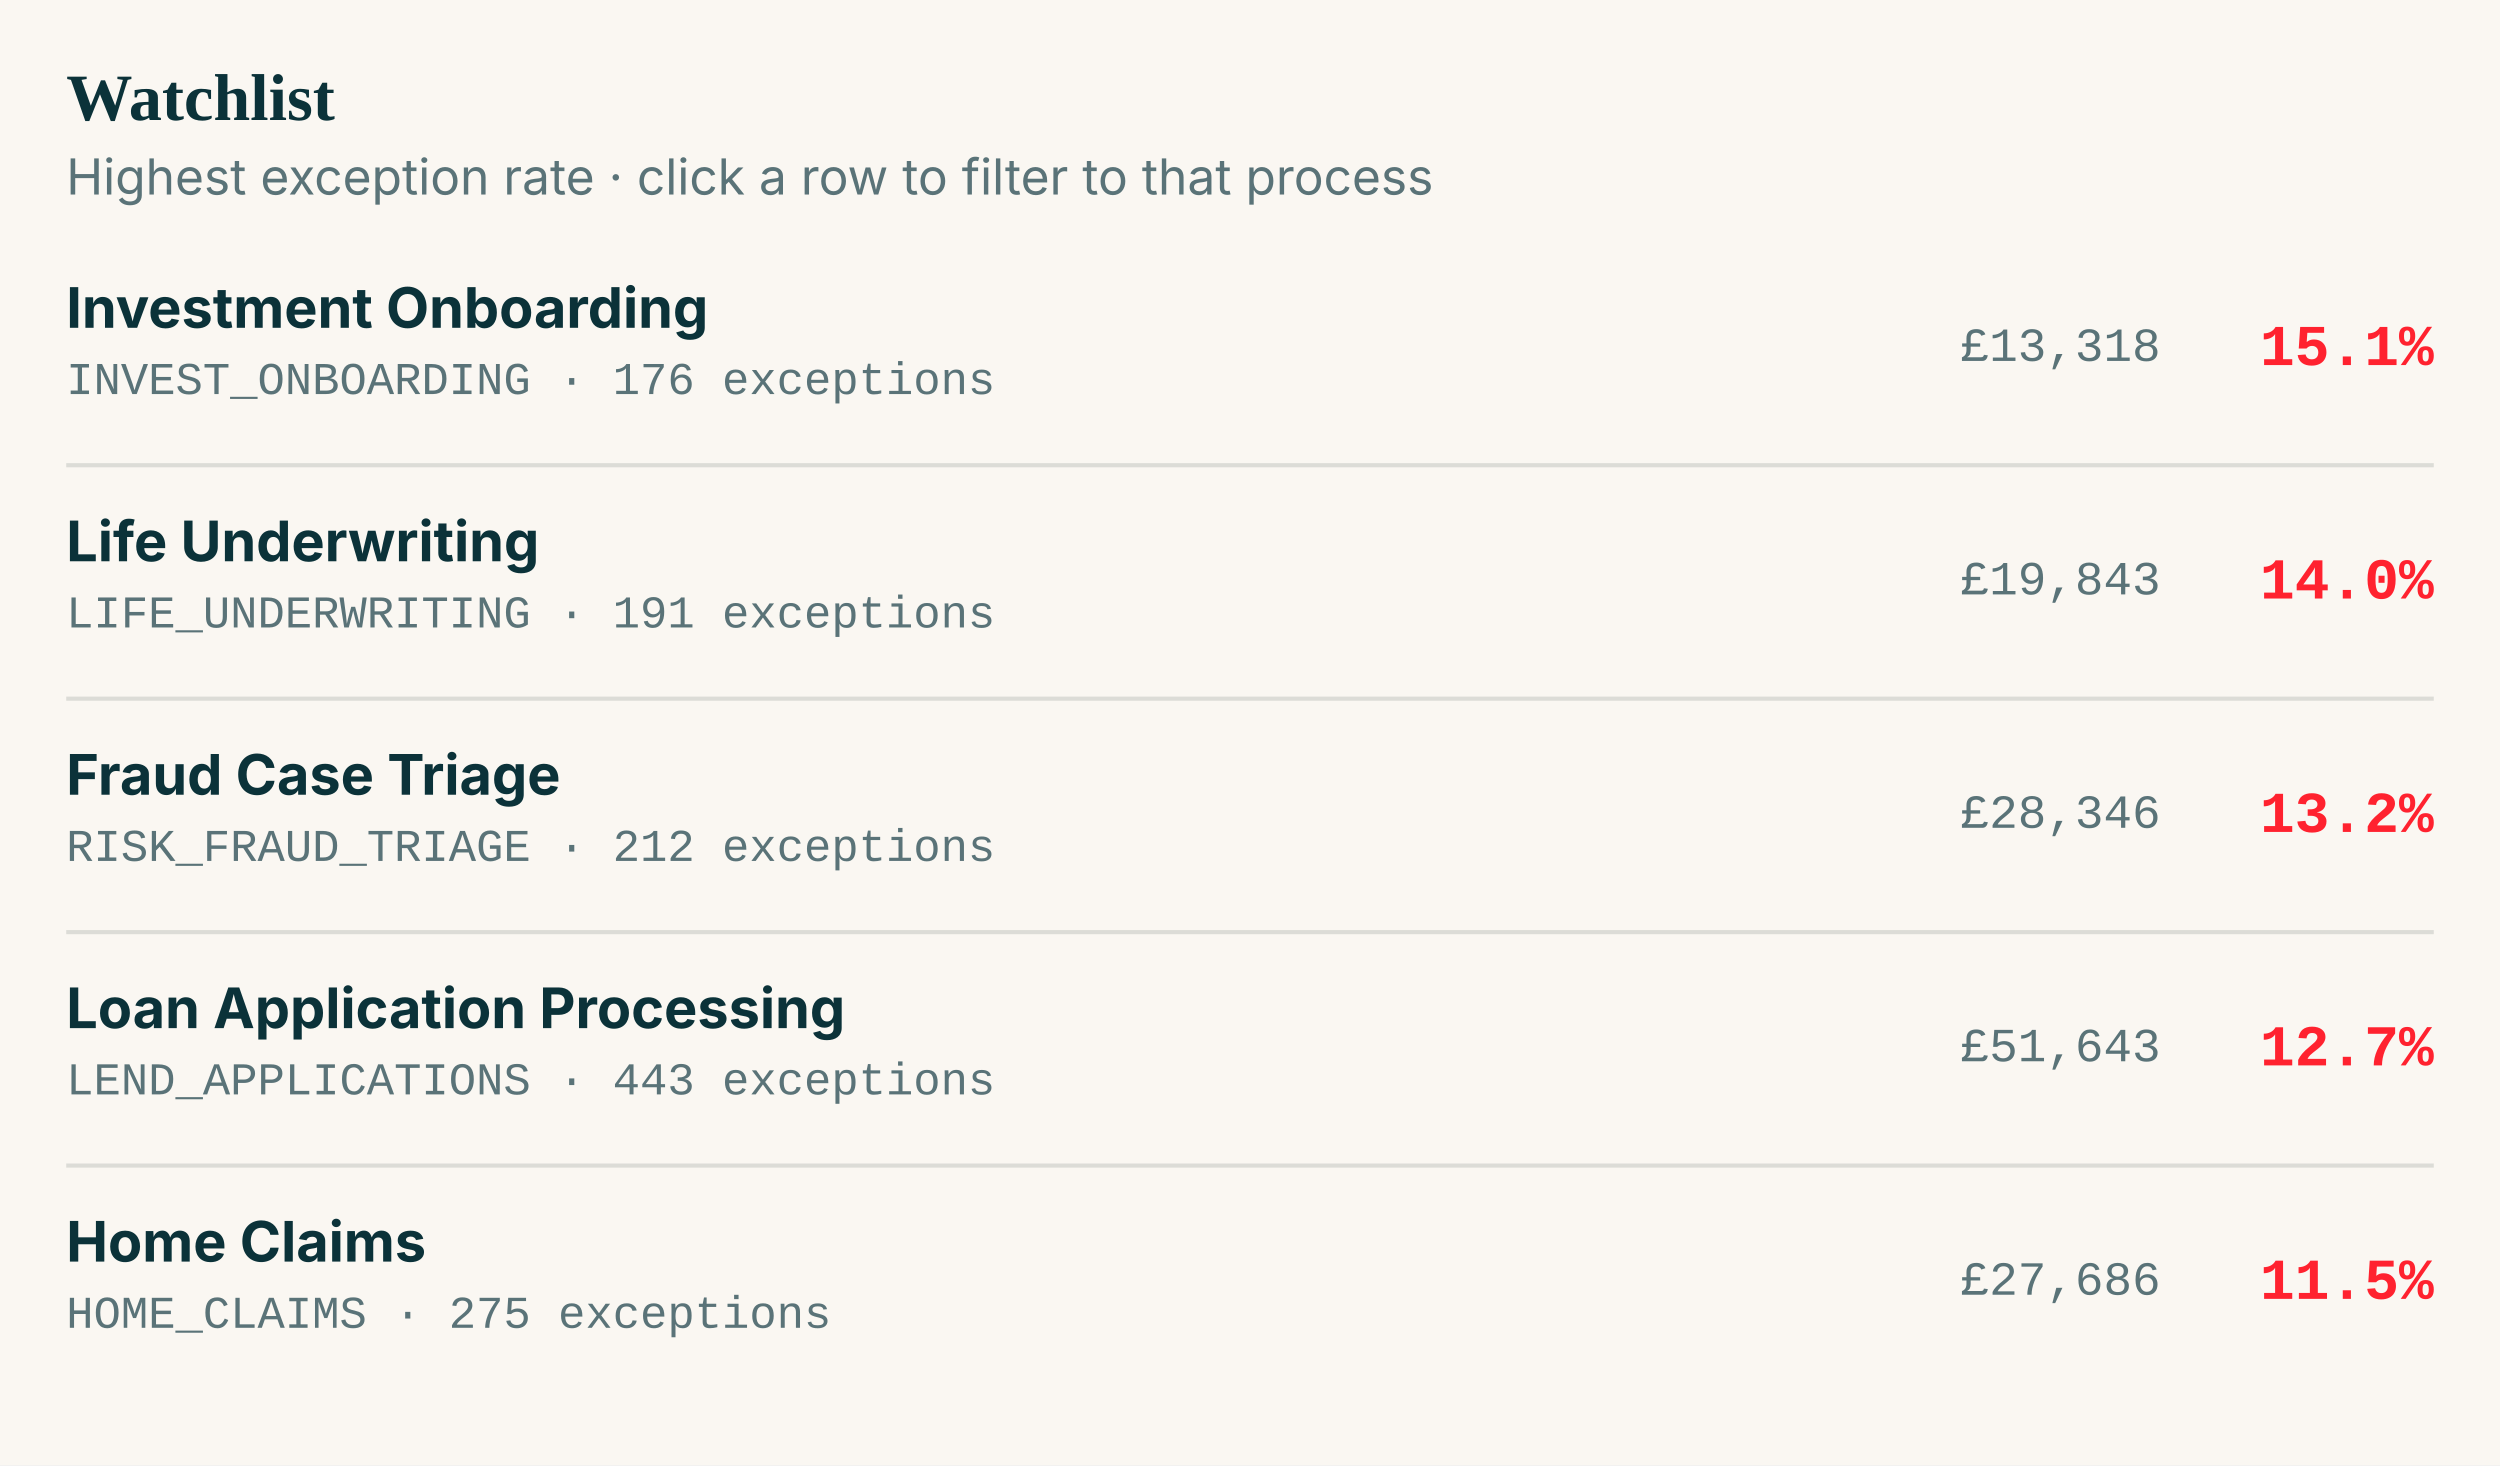
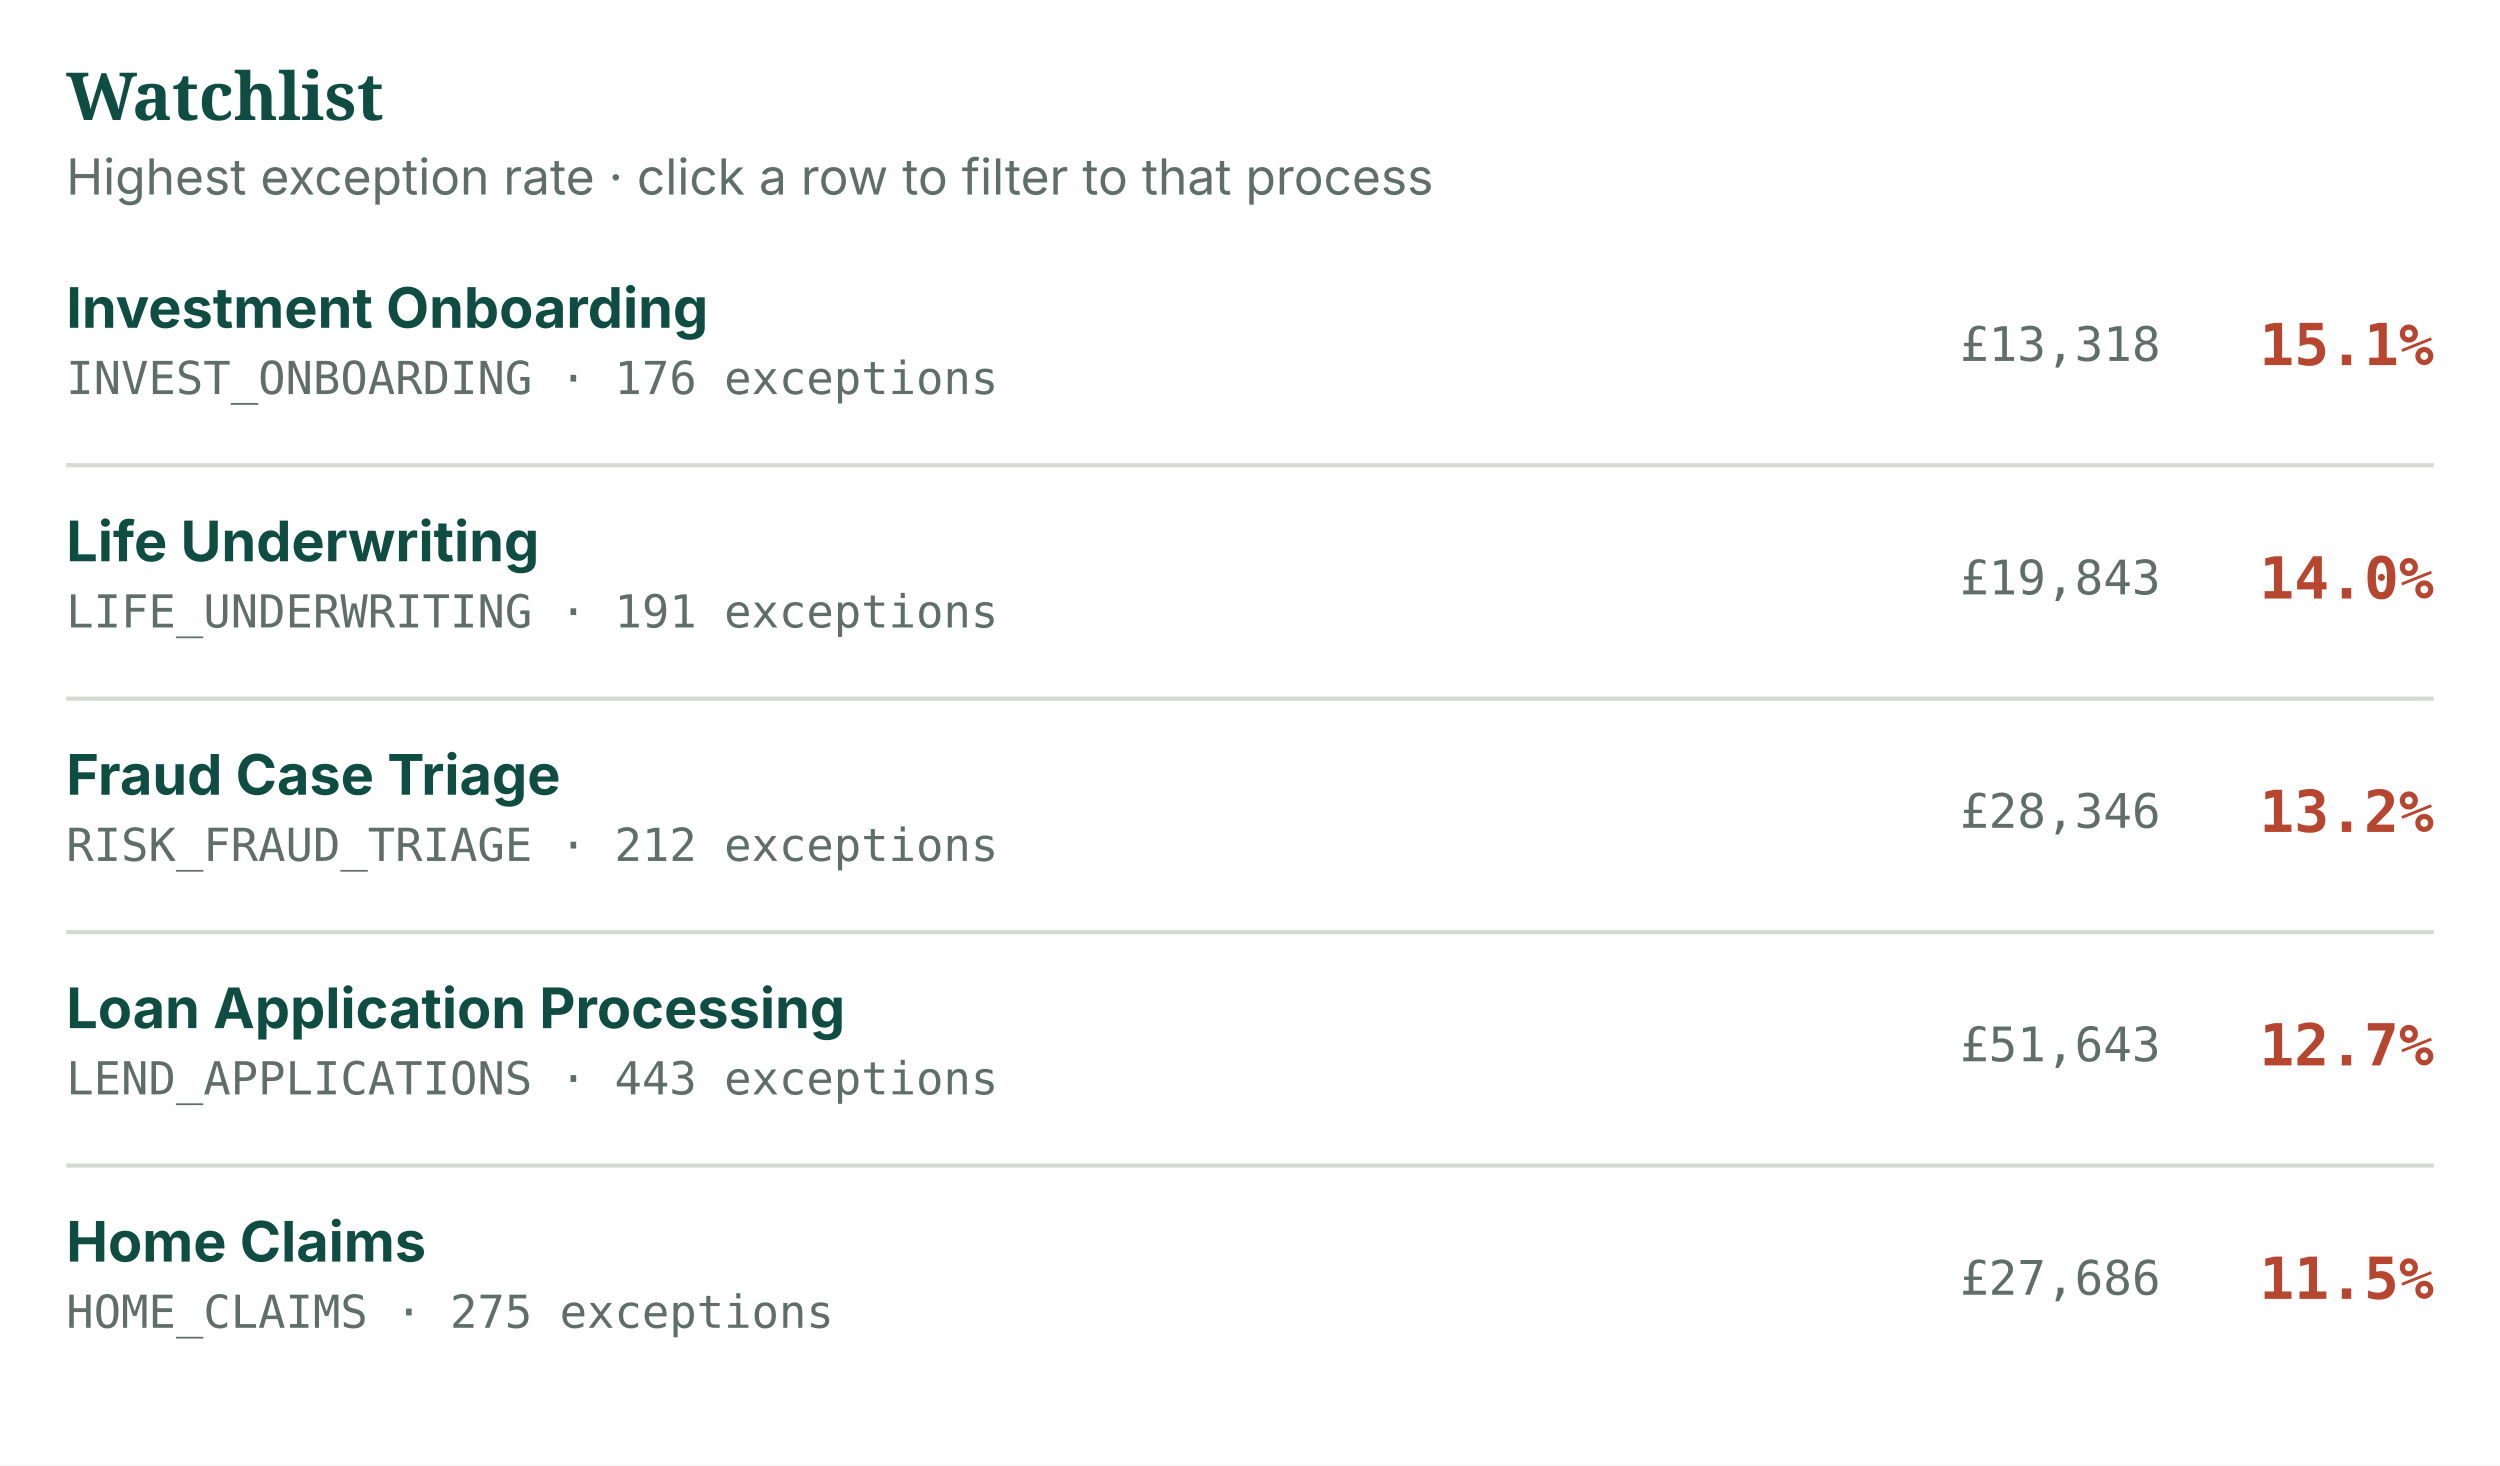
<svg xmlns="http://www.w3.org/2000/svg" version="1.1" class="marks" width="604" height="354" viewBox="0 0 604 354">
-   <rect width="604" height="354" fill="#FAF7F2" />
+   <rect width="604" height="354" fill="#FFFFFF" />
  <g fill="none" stroke-miterlimit="10" transform="translate(0,0)">
    <g class="mark-group role-frame root" role="graphics-object" aria-roledescription="group mark container">
      <g transform="translate(0,0)">
        <path class="background" aria-hidden="true" d="M0,0h604v354h-604Z" />
        <g>
          <g class="mark-text role-mark frame_title" role="graphics-object" aria-roledescription="text mark container">
-             <text text-anchor="start" transform="translate(16,29)" font-family="Georgia, Gelasio, 'Times New Roman', serif" font-size="16px" font-weight="bold" fill="#0B3239">Watchlist</text>
+             <text text-anchor="start" transform="translate(16,29)" font-family="Fraunces, Cambria, Georgia, Gelasio, serif" font-size="16px" font-weight="bold" fill="#0F4D43">Watchlist</text>
          </g>
          <g class="mark-text role-mark" role="graphics-object" aria-roledescription="text mark container">
-             <text text-anchor="start" transform="translate(16,47)" font-family="Calibri, Carlito, 'Segoe UI', Inter, Arial, sans-serif" font-size="12px" fill="#5A7378">Highest exception rate · click a row to filter to that process</text>
+             <text text-anchor="start" transform="translate(16,47)" font-family="Inter, 'Segoe UI', Carlito, Calibri, Arial, sans-serif" font-size="12px" fill="#5F6E69">Highest exception rate · click a row to filter to that process</text>
          </g>
          <g class="mark-group role-scope wl_row" role="graphics-object" aria-roledescription="group mark container">
            <g transform="translate(16,56)">
              <path class="background" aria-hidden="true" d="M0,0h572v56.4h-572Z" />
              <g>
                <g class="mark-rule role-mark" role="graphics-symbol" aria-roledescription="rule mark container">
-                   <line transform="translate(0,0)" x2="572" y2="0" stroke="#DCDCD7" opacity="0" />
+                   <line transform="translate(0,0)" x2="572" y2="0" stroke="#D6D9D2" opacity="0" />
                </g>
                <g class="mark-text role-mark" role="graphics-object" aria-roledescription="text mark container">
-                   <text text-anchor="start" transform="translate(0,23.2)" font-family="Calibri, Carlito, 'Segoe UI', Inter, Arial, sans-serif" font-size="13.5px" font-weight="bold" fill="#0B3239">Investment Onboarding</text>
+                   <text text-anchor="start" transform="translate(0,23.2)" font-family="Inter, 'Segoe UI', Carlito, Calibri, Arial, sans-serif" font-size="13.5px" font-weight="bold" fill="#0F4D43">Investment Onboarding</text>
                </g>
                <g class="mark-text role-mark" role="graphics-object" aria-roledescription="text mark container">
-                   <text text-anchor="start" transform="translate(0,39.2)" font-family="'JetBrains Mono', 'Roboto Mono', Consolas, 'Courier New', monospace" font-size="11px" fill="#5A7378">INVEST_ONBOARDING · 176 exceptions</text>
+                   <text text-anchor="start" transform="translate(0,39.2)" font-family="'JetBrains Mono', Consolas, 'Roboto Mono', monospace" font-size="11px" fill="#5F6E69">INVEST_ONBOARDING · 176 exceptions</text>
                </g>
                <g class="mark-text role-mark" role="graphics-object" aria-roledescription="text mark container">
-                   <text text-anchor="end" transform="translate(506,31.2)" font-family="'JetBrains Mono', 'Roboto Mono', Consolas, 'Courier New', monospace" font-size="11.5px" fill="#5A7378">£13,318</text>
+                   <text text-anchor="end" transform="translate(506,31.2)" font-family="'JetBrains Mono', Consolas, 'Roboto Mono', monospace" font-size="11.5px" fill="#5F6E69">£13,318</text>
                </g>
                <g class="mark-text role-mark" role="graphics-object" aria-roledescription="text mark container">
-                   <text text-anchor="end" transform="translate(572,32.2)" font-family="'JetBrains Mono', 'Roboto Mono', Consolas, 'Courier New', monospace" font-size="14px" font-weight="bold" fill="#FF222F">15.1%</text>
+                   <text text-anchor="end" transform="translate(572,32.2)" font-family="'JetBrains Mono', Consolas, 'Roboto Mono', monospace" font-size="14px" font-weight="bold" fill="#B6462F">15.1%</text>
                </g>
              </g>
              <path class="foreground" aria-hidden="true" d="" display="none" />
            </g>
            <g transform="translate(16,112.4)">
              <path class="background" aria-hidden="true" d="M0,0h572v56.4h-572Z" />
              <g>
                <g class="mark-rule role-mark" role="graphics-symbol" aria-roledescription="rule mark container">
-                   <line transform="translate(0,0)" x2="572" y2="0" stroke="#DCDCD7" opacity="1" />
+                   <line transform="translate(0,0)" x2="572" y2="0" stroke="#D6D9D2" opacity="1" />
                </g>
                <g class="mark-text role-mark" role="graphics-object" aria-roledescription="text mark container">
-                   <text text-anchor="start" transform="translate(0,23.2)" font-family="Calibri, Carlito, 'Segoe UI', Inter, Arial, sans-serif" font-size="13.5px" font-weight="bold" fill="#0B3239">Life Underwriting</text>
+                   <text text-anchor="start" transform="translate(0,23.2)" font-family="Inter, 'Segoe UI', Carlito, Calibri, Arial, sans-serif" font-size="13.5px" font-weight="bold" fill="#0F4D43">Life Underwriting</text>
                </g>
                <g class="mark-text role-mark" role="graphics-object" aria-roledescription="text mark container">
-                   <text text-anchor="start" transform="translate(0,39.2)" font-family="'JetBrains Mono', 'Roboto Mono', Consolas, 'Courier New', monospace" font-size="11px" fill="#5A7378">LIFE_UNDERWRITING · 191 exceptions</text>
+                   <text text-anchor="start" transform="translate(0,39.2)" font-family="'JetBrains Mono', Consolas, 'Roboto Mono', monospace" font-size="11px" fill="#5F6E69">LIFE_UNDERWRITING · 191 exceptions</text>
                </g>
                <g class="mark-text role-mark" role="graphics-object" aria-roledescription="text mark container">
-                   <text text-anchor="end" transform="translate(506,31.2)" font-family="'JetBrains Mono', 'Roboto Mono', Consolas, 'Courier New', monospace" font-size="11.5px" fill="#5A7378">£19,843</text>
+                   <text text-anchor="end" transform="translate(506,31.2)" font-family="'JetBrains Mono', Consolas, 'Roboto Mono', monospace" font-size="11.5px" fill="#5F6E69">£19,843</text>
                </g>
                <g class="mark-text role-mark" role="graphics-object" aria-roledescription="text mark container">
-                   <text text-anchor="end" transform="translate(572,32.2)" font-family="'JetBrains Mono', 'Roboto Mono', Consolas, 'Courier New', monospace" font-size="14px" font-weight="bold" fill="#FF222F">14.0%</text>
+                   <text text-anchor="end" transform="translate(572,32.2)" font-family="'JetBrains Mono', Consolas, 'Roboto Mono', monospace" font-size="14px" font-weight="bold" fill="#B6462F">14.0%</text>
                </g>
              </g>
              <path class="foreground" aria-hidden="true" d="" display="none" />
            </g>
            <g transform="translate(16,168.8)">
              <path class="background" aria-hidden="true" d="M0,0h572v56.4h-572Z" />
              <g>
                <g class="mark-rule role-mark" role="graphics-symbol" aria-roledescription="rule mark container">
-                   <line transform="translate(0,0)" x2="572" y2="0" stroke="#DCDCD7" opacity="1" />
+                   <line transform="translate(0,0)" x2="572" y2="0" stroke="#D6D9D2" opacity="1" />
                </g>
                <g class="mark-text role-mark" role="graphics-object" aria-roledescription="text mark container">
-                   <text text-anchor="start" transform="translate(0,23.2)" font-family="Calibri, Carlito, 'Segoe UI', Inter, Arial, sans-serif" font-size="13.5px" font-weight="bold" fill="#0B3239">Fraud Case Triage</text>
+                   <text text-anchor="start" transform="translate(0,23.2)" font-family="Inter, 'Segoe UI', Carlito, Calibri, Arial, sans-serif" font-size="13.5px" font-weight="bold" fill="#0F4D43">Fraud Case Triage</text>
                </g>
                <g class="mark-text role-mark" role="graphics-object" aria-roledescription="text mark container">
-                   <text text-anchor="start" transform="translate(0,39.2)" font-family="'JetBrains Mono', 'Roboto Mono', Consolas, 'Courier New', monospace" font-size="11px" fill="#5A7378">RISK_FRAUD_TRIAGE · 212 exceptions</text>
+                   <text text-anchor="start" transform="translate(0,39.2)" font-family="'JetBrains Mono', Consolas, 'Roboto Mono', monospace" font-size="11px" fill="#5F6E69">RISK_FRAUD_TRIAGE · 212 exceptions</text>
                </g>
                <g class="mark-text role-mark" role="graphics-object" aria-roledescription="text mark container">
-                   <text text-anchor="end" transform="translate(506,31.2)" font-family="'JetBrains Mono', 'Roboto Mono', Consolas, 'Courier New', monospace" font-size="11.5px" fill="#5A7378">£28,346</text>
+                   <text text-anchor="end" transform="translate(506,31.2)" font-family="'JetBrains Mono', Consolas, 'Roboto Mono', monospace" font-size="11.5px" fill="#5F6E69">£28,346</text>
                </g>
                <g class="mark-text role-mark" role="graphics-object" aria-roledescription="text mark container">
-                   <text text-anchor="end" transform="translate(572,32.2)" font-family="'JetBrains Mono', 'Roboto Mono', Consolas, 'Courier New', monospace" font-size="14px" font-weight="bold" fill="#FF222F">13.2%</text>
+                   <text text-anchor="end" transform="translate(572,32.2)" font-family="'JetBrains Mono', Consolas, 'Roboto Mono', monospace" font-size="14px" font-weight="bold" fill="#B6462F">13.2%</text>
                </g>
              </g>
              <path class="foreground" aria-hidden="true" d="" display="none" />
            </g>
            <g transform="translate(16,225.2)">
              <path class="background" aria-hidden="true" d="M0,0h572v56.4h-572Z" />
              <g>
                <g class="mark-rule role-mark" role="graphics-symbol" aria-roledescription="rule mark container">
-                   <line transform="translate(0,0)" x2="572" y2="0" stroke="#DCDCD7" opacity="1" />
+                   <line transform="translate(0,0)" x2="572" y2="0" stroke="#D6D9D2" opacity="1" />
                </g>
                <g class="mark-text role-mark" role="graphics-object" aria-roledescription="text mark container">
-                   <text text-anchor="start" transform="translate(0,23.2)" font-family="Calibri, Carlito, 'Segoe UI', Inter, Arial, sans-serif" font-size="13.5px" font-weight="bold" fill="#0B3239">Loan Application Processing</text>
+                   <text text-anchor="start" transform="translate(0,23.2)" font-family="Inter, 'Segoe UI', Carlito, Calibri, Arial, sans-serif" font-size="13.5px" font-weight="bold" fill="#0F4D43">Loan Application Processing</text>
                </g>
                <g class="mark-text role-mark" role="graphics-object" aria-roledescription="text mark container">
-                   <text text-anchor="start" transform="translate(0,39.2)" font-family="'JetBrains Mono', 'Roboto Mono', Consolas, 'Courier New', monospace" font-size="11px" fill="#5A7378">LEND_APPLICATIONS · 443 exceptions</text>
+                   <text text-anchor="start" transform="translate(0,39.2)" font-family="'JetBrains Mono', Consolas, 'Roboto Mono', monospace" font-size="11px" fill="#5F6E69">LEND_APPLICATIONS · 443 exceptions</text>
                </g>
                <g class="mark-text role-mark" role="graphics-object" aria-roledescription="text mark container">
-                   <text text-anchor="end" transform="translate(506,31.2)" font-family="'JetBrains Mono', 'Roboto Mono', Consolas, 'Courier New', monospace" font-size="11.5px" fill="#5A7378">£51,643</text>
+                   <text text-anchor="end" transform="translate(506,31.2)" font-family="'JetBrains Mono', Consolas, 'Roboto Mono', monospace" font-size="11.5px" fill="#5F6E69">£51,643</text>
                </g>
                <g class="mark-text role-mark" role="graphics-object" aria-roledescription="text mark container">
-                   <text text-anchor="end" transform="translate(572,32.2)" font-family="'JetBrains Mono', 'Roboto Mono', Consolas, 'Courier New', monospace" font-size="14px" font-weight="bold" fill="#FF222F">12.7%</text>
+                   <text text-anchor="end" transform="translate(572,32.2)" font-family="'JetBrains Mono', Consolas, 'Roboto Mono', monospace" font-size="14px" font-weight="bold" fill="#B6462F">12.7%</text>
                </g>
              </g>
              <path class="foreground" aria-hidden="true" d="" display="none" />
            </g>
            <g transform="translate(16,281.6)">
              <path class="background" aria-hidden="true" d="M0,0h572v56.4h-572Z" />
              <g>
                <g class="mark-rule role-mark" role="graphics-symbol" aria-roledescription="rule mark container">
-                   <line transform="translate(0,0)" x2="572" y2="0" stroke="#DCDCD7" opacity="1" />
+                   <line transform="translate(0,0)" x2="572" y2="0" stroke="#D6D9D2" opacity="1" />
                </g>
                <g class="mark-text role-mark" role="graphics-object" aria-roledescription="text mark container">
-                   <text text-anchor="start" transform="translate(0,23.2)" font-family="Calibri, Carlito, 'Segoe UI', Inter, Arial, sans-serif" font-size="13.5px" font-weight="bold" fill="#0B3239">Home Claims</text>
+                   <text text-anchor="start" transform="translate(0,23.2)" font-family="Inter, 'Segoe UI', Carlito, Calibri, Arial, sans-serif" font-size="13.5px" font-weight="bold" fill="#0F4D43">Home Claims</text>
                </g>
                <g class="mark-text role-mark" role="graphics-object" aria-roledescription="text mark container">
-                   <text text-anchor="start" transform="translate(0,39.2)" font-family="'JetBrains Mono', 'Roboto Mono', Consolas, 'Courier New', monospace" font-size="11px" fill="#5A7378">HOME_CLAIMS · 275 exceptions</text>
+                   <text text-anchor="start" transform="translate(0,39.2)" font-family="'JetBrains Mono', Consolas, 'Roboto Mono', monospace" font-size="11px" fill="#5F6E69">HOME_CLAIMS · 275 exceptions</text>
                </g>
                <g class="mark-text role-mark" role="graphics-object" aria-roledescription="text mark container">
-                   <text text-anchor="end" transform="translate(506,31.2)" font-family="'JetBrains Mono', 'Roboto Mono', Consolas, 'Courier New', monospace" font-size="11.5px" fill="#5A7378">£27,686</text>
+                   <text text-anchor="end" transform="translate(506,31.2)" font-family="'JetBrains Mono', Consolas, 'Roboto Mono', monospace" font-size="11.5px" fill="#5F6E69">£27,686</text>
                </g>
                <g class="mark-text role-mark" role="graphics-object" aria-roledescription="text mark container">
-                   <text text-anchor="end" transform="translate(572,32.2)" font-family="'JetBrains Mono', 'Roboto Mono', Consolas, 'Courier New', monospace" font-size="14px" font-weight="bold" fill="#FF222F">11.5%</text>
+                   <text text-anchor="end" transform="translate(572,32.2)" font-family="'JetBrains Mono', Consolas, 'Roboto Mono', monospace" font-size="14px" font-weight="bold" fill="#B6462F">11.5%</text>
                </g>
              </g>
              <path class="foreground" aria-hidden="true" d="" display="none" />
            </g>
          </g>
        </g>
        <path class="foreground" aria-hidden="true" d="" display="none" />
      </g>
    </g>
  </g>
</svg>
